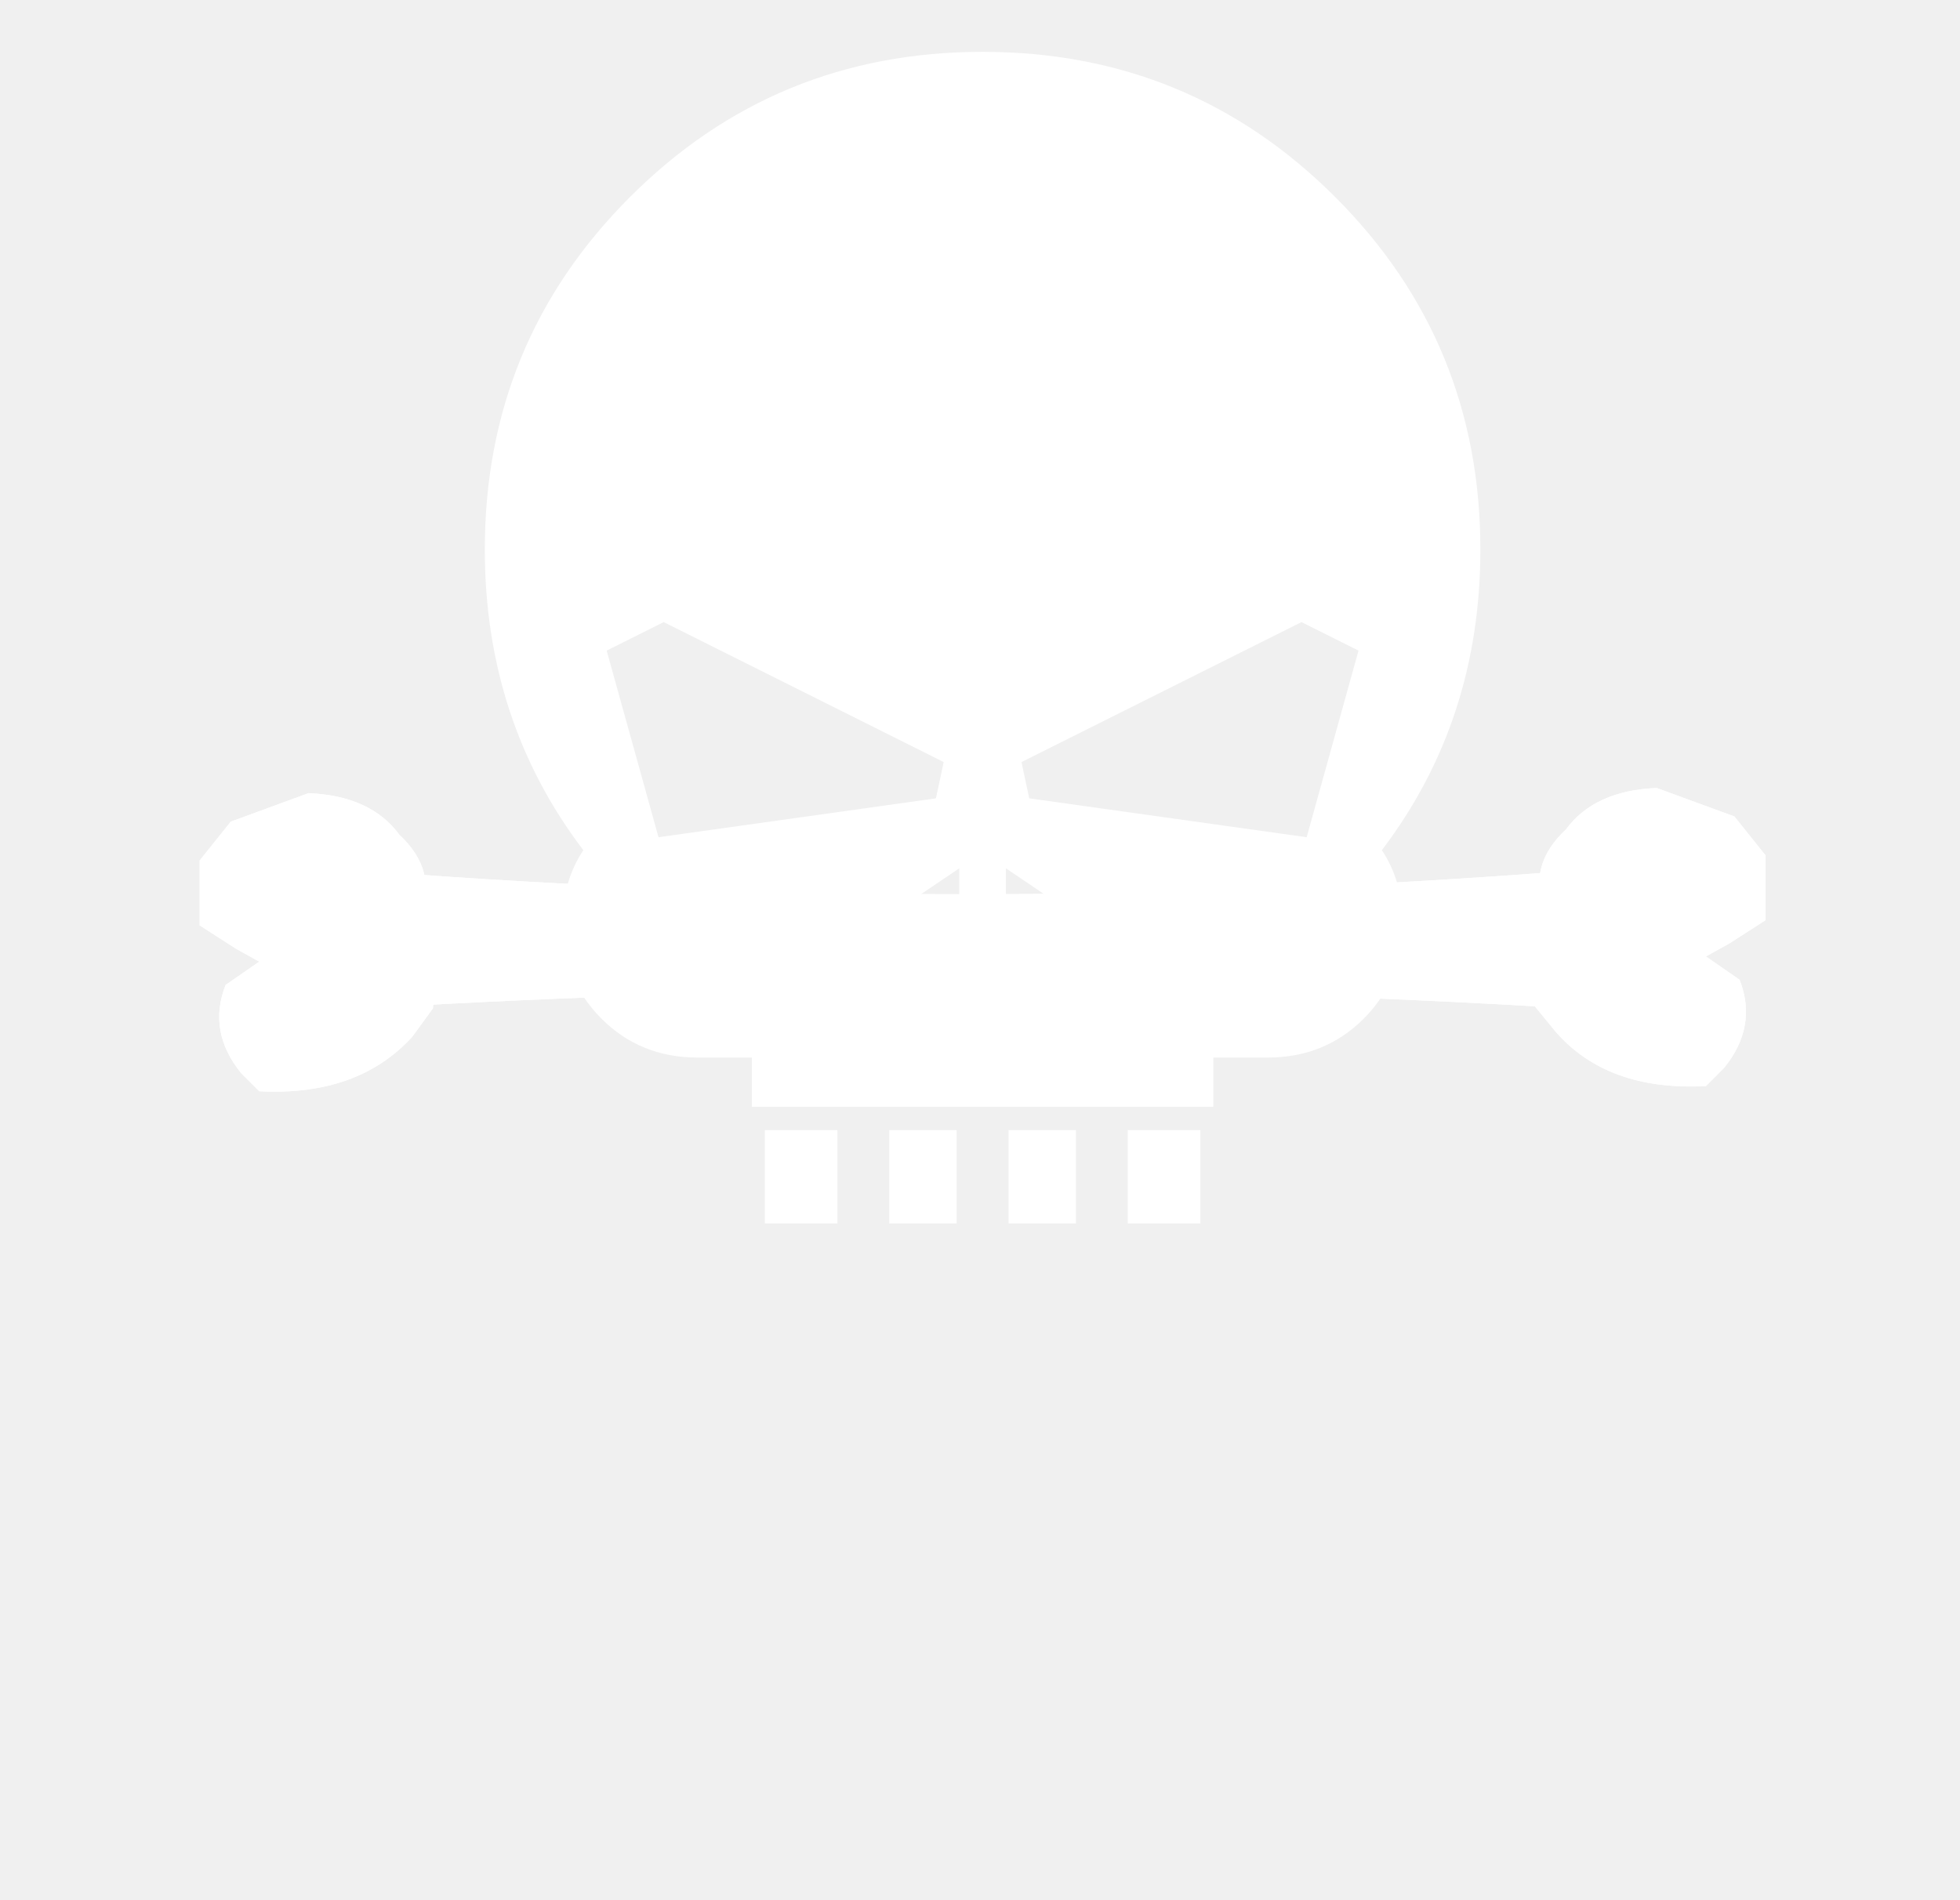
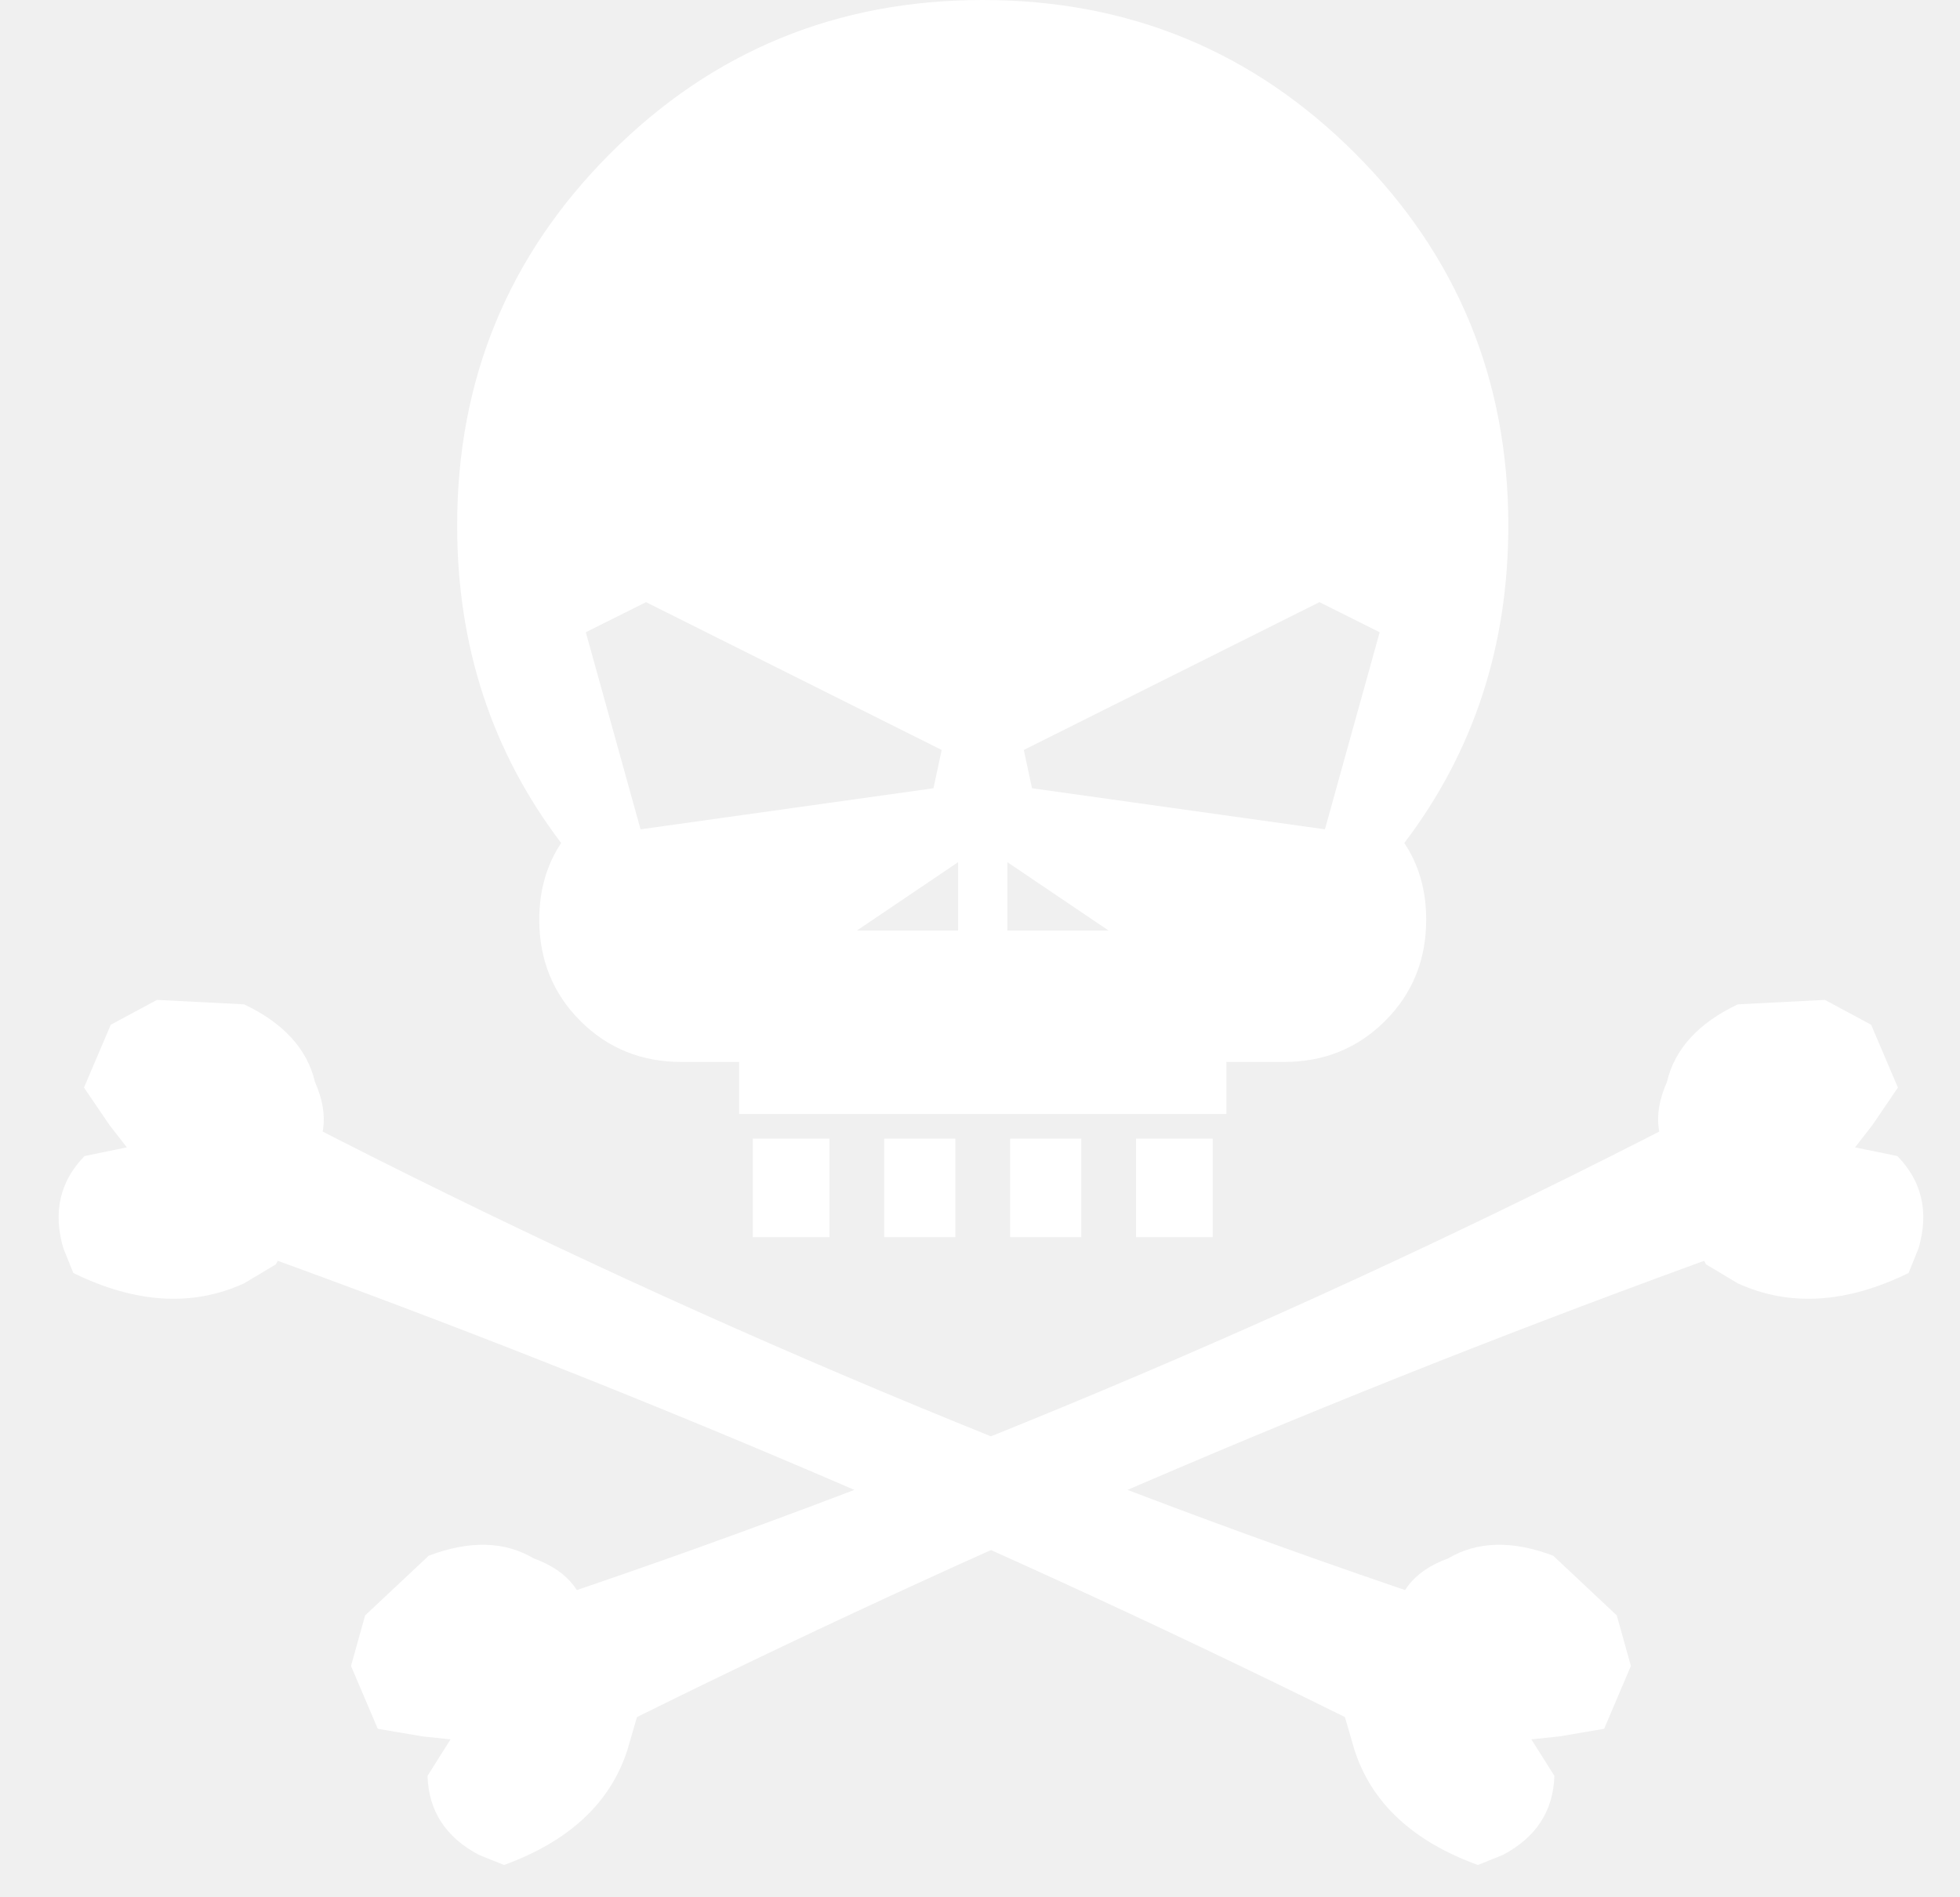
- <svg xmlns="http://www.w3.org/2000/svg" height="36.65px" width="37.8px">
-   <g id="shape0" transform="matrix(1.0, 0.0, 0.0, 1.0, 18.95, 18.1)">
+ <svg xmlns="http://www.w3.org/2000/svg" height="34.65px" width="35.8px">
+   <g id="shape0" transform="matrix(1.0, 0.0, 0.0, 1.0, 17.95, 17.1)">
    <path d="M0.0 -17.1 Q4.0 -17.1 6.8 -14.3 9.6 -11.5 9.6 -7.5 9.6 -4.2 7.7 -1.7 8.1 -1.1 8.1 -0.3 8.1 0.8 7.35 1.55 6.6 2.3 5.5 2.3 L4.45 2.3 4.45 3.25 -4.45 3.25 -4.45 2.3 -5.5 2.3 Q-6.6 2.3 -7.35 1.55 -8.1 0.8 -8.1 -0.3 -8.1 -1.1 -7.7 -1.7 -9.6 -4.2 -9.6 -7.5 -9.6 -11.5 -6.8 -14.3 -4.0 -17.1 0.0 -17.1 M0.45 -0.1 L2.3 -0.1 0.45 -1.35 0.45 -0.1 M0.9 -2.7 L6.25 -1.95 7.25 -5.55 6.15 -6.1 0.75 -3.4 0.9 -2.7 M-0.45 -1.35 L-2.3 -0.1 -0.45 -0.1 -0.45 -1.35 M-6.15 -6.1 L-7.25 -5.55 -6.25 -1.95 -0.9 -2.7 -0.75 -3.4 -6.15 -6.1 M2.8 3.7 L4.2 3.7 4.2 5.5 2.8 5.5 2.8 3.7 M0.5 3.7 L1.8 3.7 1.8 5.5 0.5 5.5 0.5 3.7 M-2.8 3.7 L-2.8 5.5 -4.2 5.5 -4.2 3.7 -2.8 3.7 M-0.5 3.7 L-0.5 5.5 -1.8 5.5 -1.8 3.7 -0.5 3.7" fill="#ffffff" fill-rule="evenodd" stroke="none" />
  </g>
-   <g id="shape1" transform="matrix(1.0, 0.0, 0.0, 1.0, 18.95, 18.1)">
+   <g id="shape1" transform="matrix(0.9181, 0.3909, -0.3909, 0.9181, 15.3, 26)">
    <path d="M-11.85 -1.3 Q-0.25 -0.4 11.3 -1.3 L11.3 1.35 Q-0.2 0.65 -11.85 1.35 L-11.85 -1.3" fill="#ffffff" fill-rule="evenodd" stroke="none" />
    <path d="M-11.25 -2.0 Q-10.5 -1.3 -10.85 -0.45 L-11.25 0.0 -11.0 0.25 Q-10.55 0.8 -10.6 1.35 L-11.0 1.9 Q-12.05 3.05 -13.95 2.95 L-14.3 2.6 Q-14.95 1.8 -14.6 0.9 L-13.95 0.45 -14.4 0.2 -15.1 -0.25 -15.1 -1.5 -14.5 -2.25 -13.0 -2.8 Q-11.8 -2.75 -11.25 -2.0" fill="#ffffff" fill-rule="evenodd" stroke="none" />
    <path d="M14.5 -2.35 L15.1 -1.6 15.1 -0.35 14.4 0.1 13.95 0.35 14.6 0.8 Q14.95 1.7 14.3 2.5 L13.95 2.85 Q12.05 2.95 11.05 1.8 L10.6 1.25 Q10.55 0.7 11.05 0.15 L11.25 -0.1 10.85 -0.55 Q10.5 -1.4 11.25 -2.1 11.8 -2.85 13.0 -2.9 L14.5 -2.35" fill="#ffffff" fill-rule="evenodd" stroke="none" />
  </g>
-   <g id="shape1" transform="matrix(1.0, 0.0, 0.0, 1.0, 18.95, 18.1)">
+   <g id="shape1" transform="matrix(-0.9181, 0.3909, 0.3909, 0.9181, 20.9, 26)">
    <path d="M-11.85 -1.3 Q-0.25 -0.4 11.3 -1.3 L11.3 1.35 Q-0.2 0.65 -11.85 1.35 L-11.85 -1.3" fill="#ffffff" fill-rule="evenodd" stroke="none" />
    <path d="M-11.25 -2.0 Q-10.5 -1.3 -10.85 -0.45 L-11.25 0.0 -11.0 0.25 Q-10.55 0.8 -10.6 1.35 L-11.0 1.9 Q-12.05 3.05 -13.95 2.95 L-14.3 2.6 Q-14.95 1.8 -14.6 0.9 L-13.95 0.45 -14.4 0.2 -15.1 -0.25 -15.1 -1.5 -14.5 -2.25 -13.0 -2.8 Q-11.8 -2.75 -11.25 -2.0" fill="#ffffff" fill-rule="evenodd" stroke="none" />
    <path d="M14.5 -2.35 L15.1 -1.6 15.1 -0.35 14.4 0.1 13.95 0.35 14.6 0.8 Q14.95 1.7 14.3 2.5 L13.95 2.85 Q12.05 2.95 11.05 1.8 L10.6 1.25 Q10.55 0.7 11.05 0.15 L11.25 -0.1 10.85 -0.55 Q10.5 -1.4 11.25 -2.1 11.8 -2.85 13.0 -2.9 L14.5 -2.35" fill="#ffffff" fill-rule="evenodd" stroke="none" />
  </g>
</svg>
